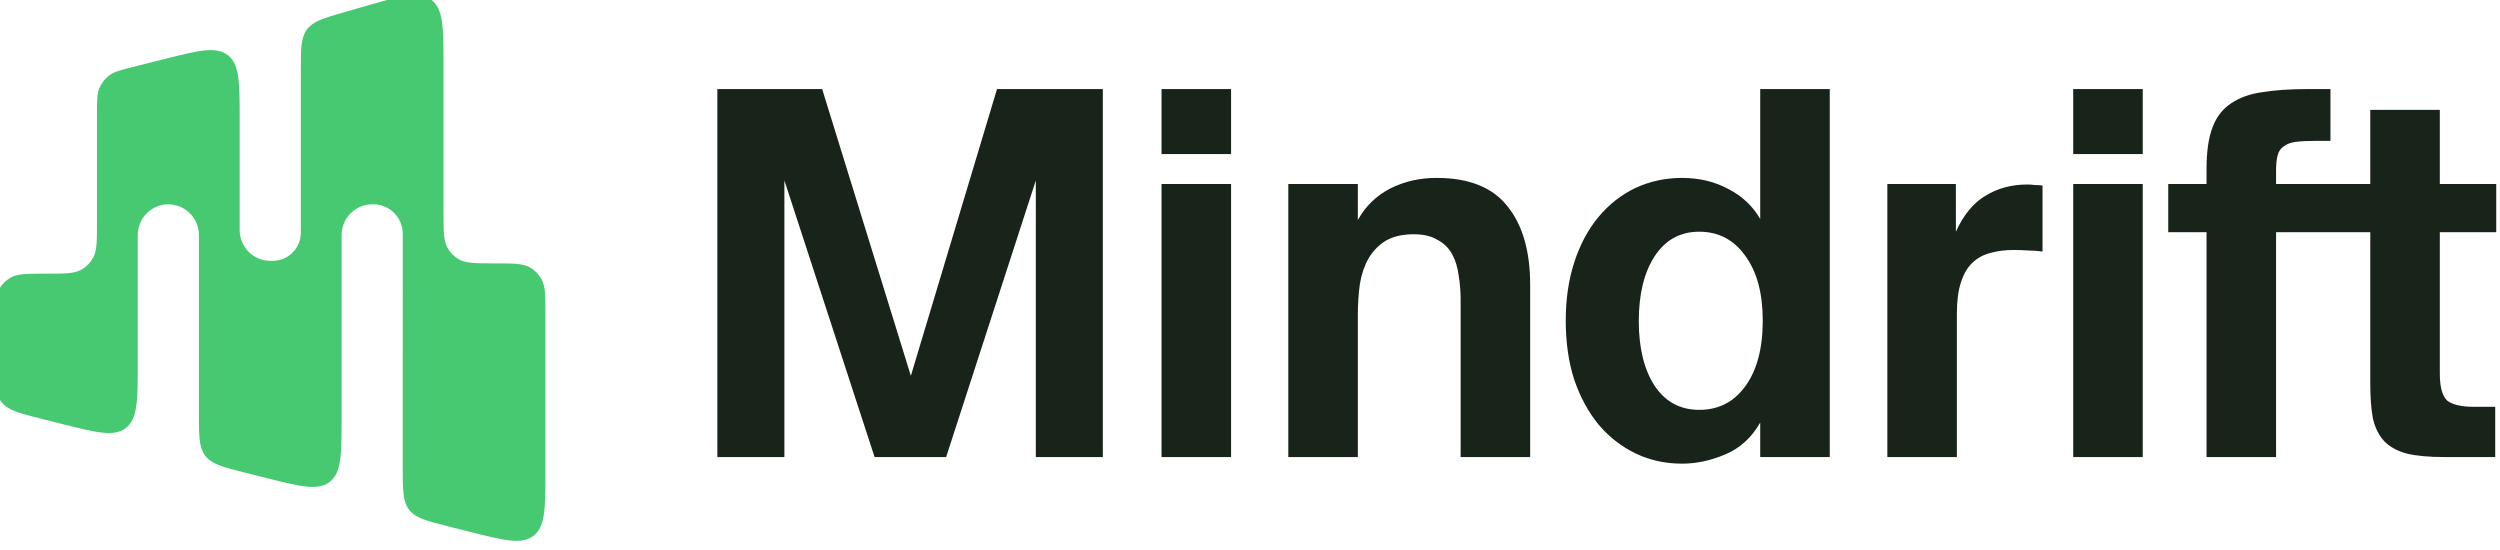
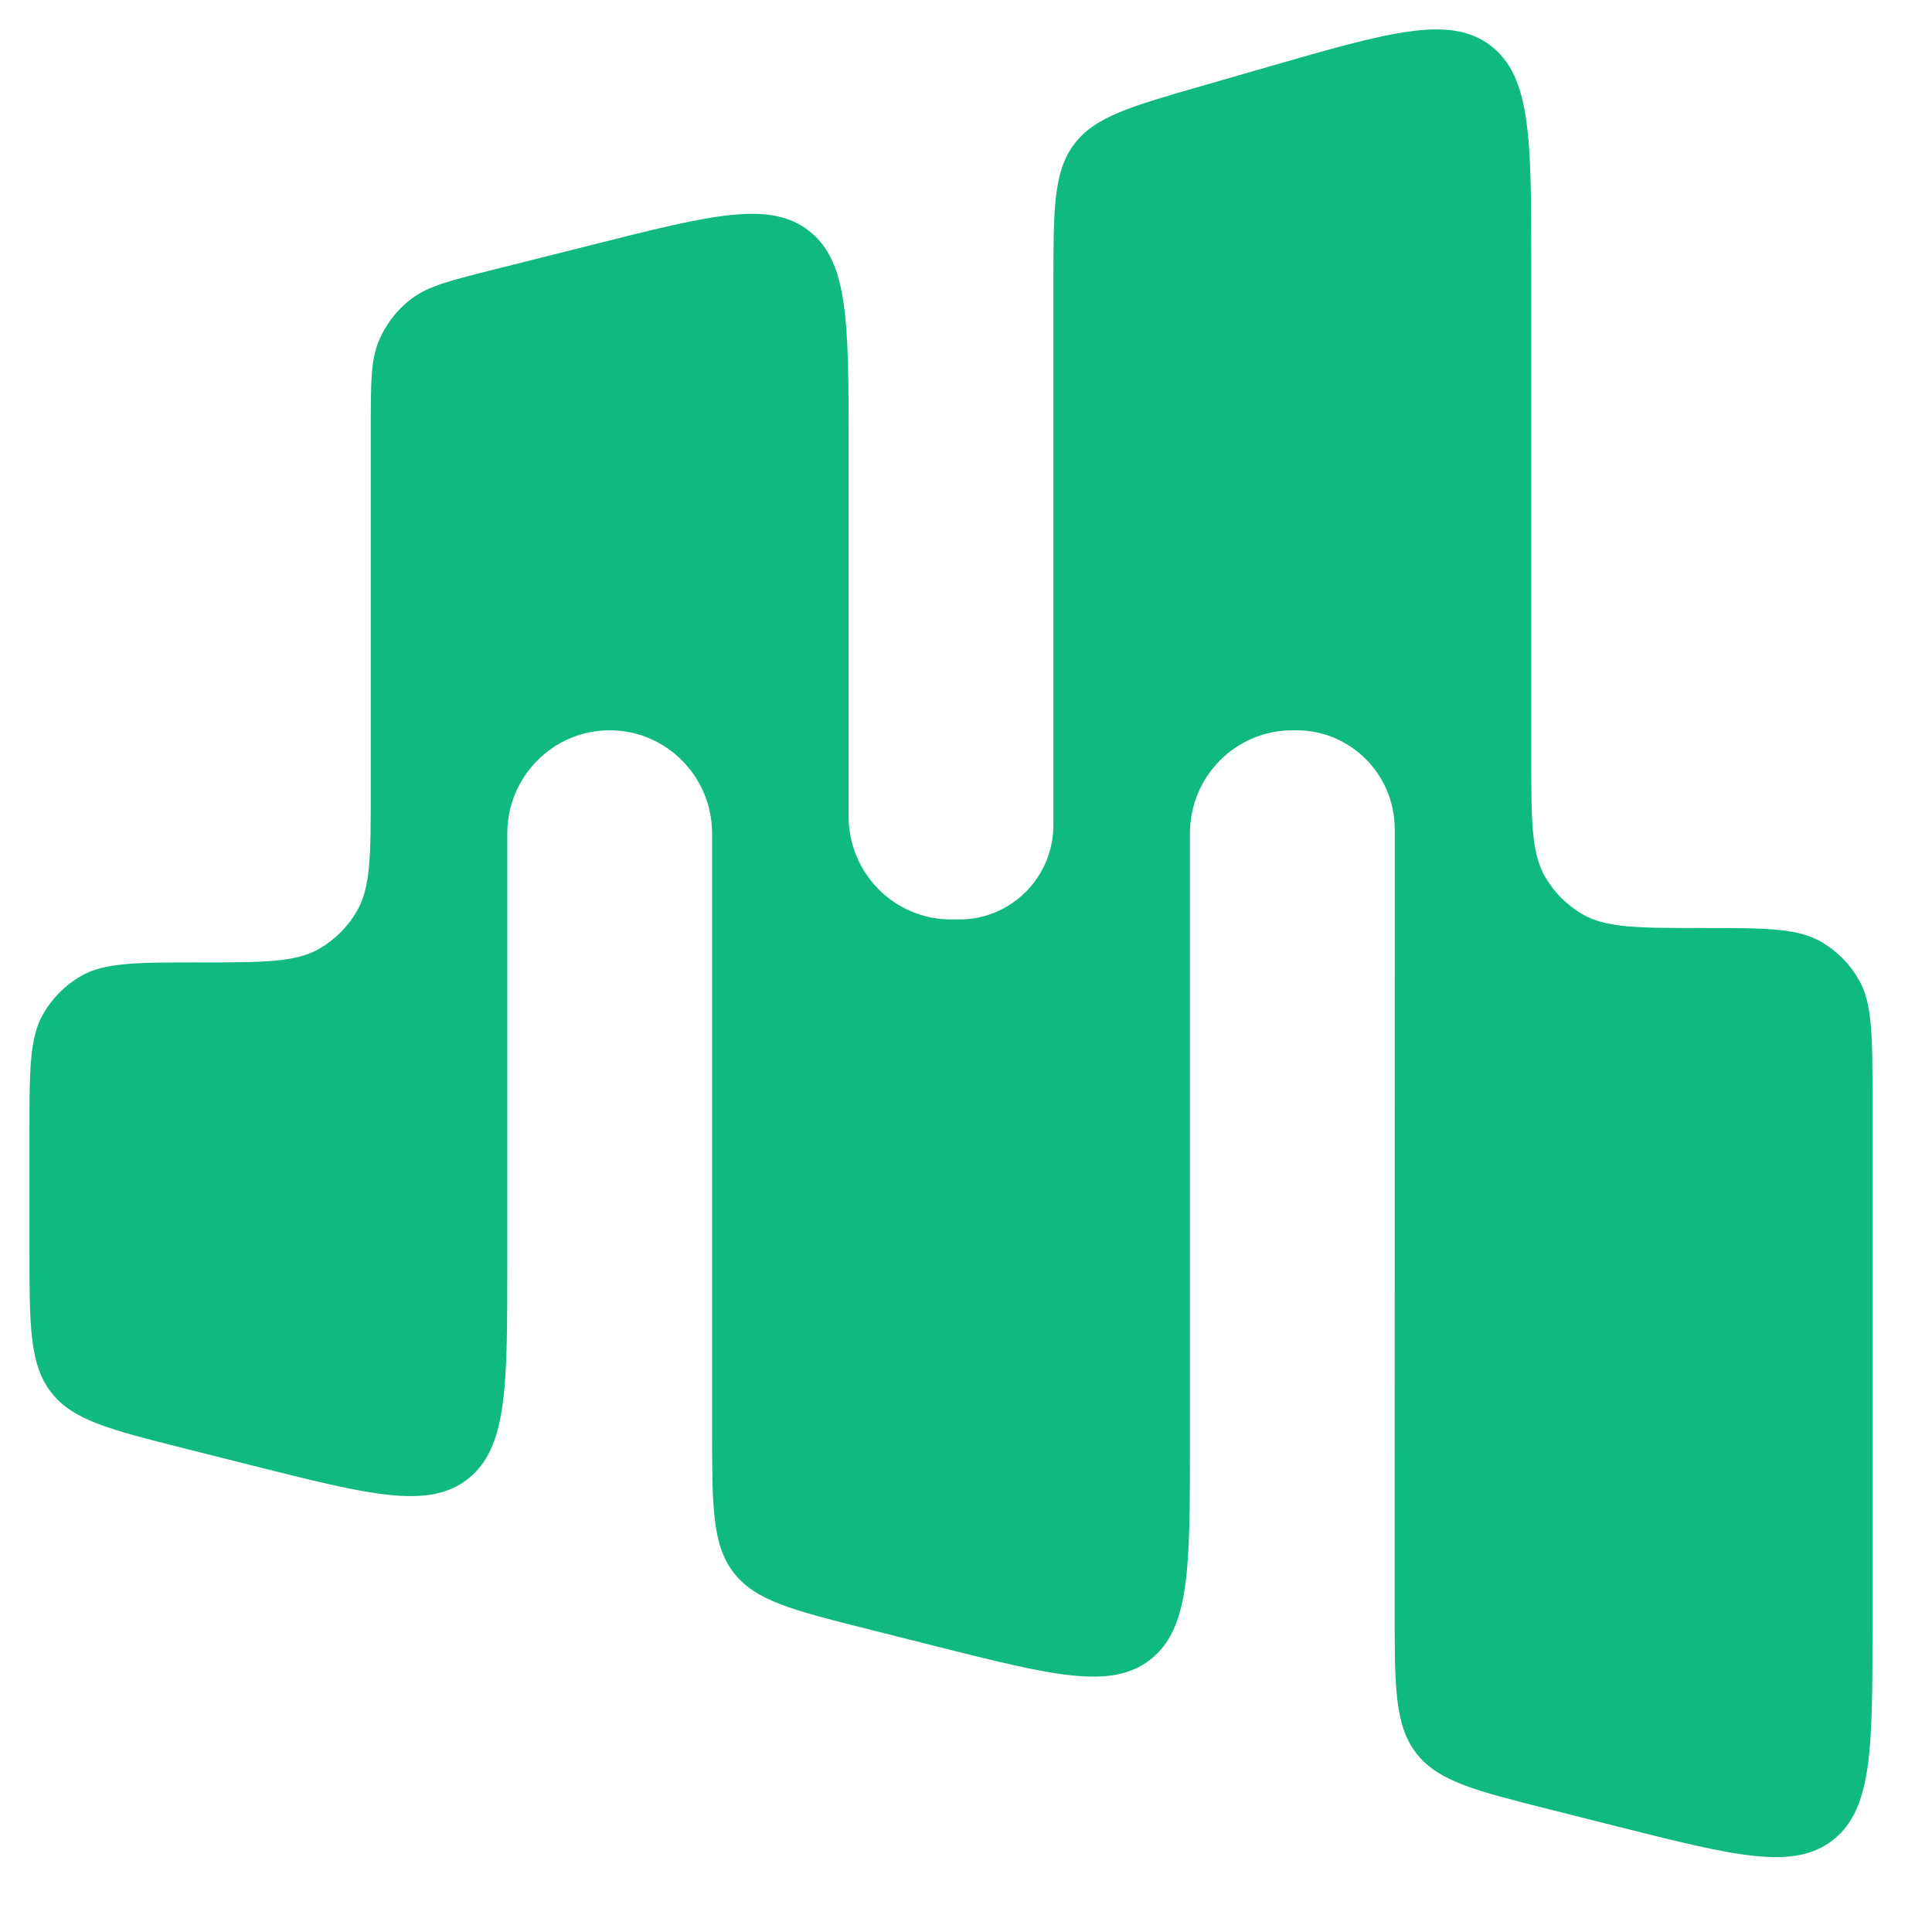
- <svg xmlns="http://www.w3.org/2000/svg" viewBox="0 0 91 20" width="91" height="20" fill="none">
-   <path d="M 15.701 -0.005 C 15.258 -0.341 14.607 -0.154 13.306 0.22 L 12.564 0.434 C 11.787 0.658 11.399 0.769 11.174 1.069 C 10.95 1.369 10.95 1.776 10.95 2.59 L 10.95 7.438 L 10.95 8.466 C 10.95 9.034 10.493 9.494 9.93 9.494 L 9.837 9.494 C 9.222 9.494 8.724 8.992 8.724 8.373 L 8.724 4.331 C 8.724 3.009 8.724 2.348 8.296 2.011 C 7.868 1.675 7.231 1.835 5.958 2.156 L 4.871 2.429 C 4.396 2.549 4.159 2.609 3.981 2.741 C 3.818 2.862 3.692 3.026 3.614 3.214 C 3.53 3.42 3.53 3.667 3.53 4.16 L 3.53 5.944 L 3.53 8.092 C 3.53 8.791 3.53 9.14 3.381 9.401 C 3.283 9.571 3.142 9.712 2.973 9.811 C 2.715 9.961 2.368 9.961 1.675 9.961 C 0.981 9.961 0.635 9.961 0.376 10.111 C 0.207 10.21 0.067 10.351 -0.031 10.522 C -0.18 10.782 -0.18 11.131 -0.18 11.83 L -0.18 13.069 C -0.18 13.909 -0.18 14.33 0.056 14.634 C 0.291 14.938 0.696 15.04 1.506 15.244 L 2.248 15.431 C 3.521 15.751 4.158 15.912 4.586 15.575 C 5.014 15.238 5.014 14.577 5.014 13.255 L 5.014 8.56 C 5.014 7.941 5.512 7.438 6.127 7.438 C 6.741 7.438 7.24 7.94 7.24 8.56 L 7.24 11.362 L 7.24 15.031 C 7.24 15.871 7.24 16.292 7.476 16.596 C 7.712 16.9 8.116 17.002 8.926 17.206 L 9.668 17.393 C 10.941 17.713 11.578 17.874 12.006 17.537 C 12.434 17.2 12.434 16.539 12.434 15.217 L 12.434 8.559 C 12.434 7.94 12.932 7.438 13.547 7.438 L 13.593 7.438 C 14.182 7.438 14.66 7.919 14.66 8.513 L 14.66 9.587 L 14.659 16.993 C 14.659 17.833 14.659 18.254 14.895 18.558 C 15.131 18.862 15.536 18.964 16.346 19.168 L 17.087 19.355 C 18.361 19.675 18.997 19.836 19.425 19.499 C 19.853 19.162 19.853 18.501 19.853 17.179 L 19.853 11.456 C 19.853 10.757 19.853 10.408 19.704 10.148 C 19.607 9.978 19.466 9.836 19.297 9.738 C 19.039 9.587 18.692 9.587 17.998 9.587 C 17.305 9.587 16.958 9.587 16.7 9.437 C 16.531 9.339 16.39 9.197 16.293 9.027 C 16.144 8.767 16.144 8.417 16.144 7.719 L 16.144 2.376 C 16.144 1.013 16.144 0.331 15.701 -0.005 Z" fill="#47C971" />
-   <path d="M 28.552 6.568 L 31.835 16.637 L 34.439 16.637 L 37.704 6.568 L 37.704 16.637 L 40.143 16.637 L 40.143 3.243 L 36.291 3.243 L 33.155 13.681 L 29.927 3.243 L 26.112 3.243 L 26.112 16.637 L 28.552 16.637 Z M 64.072 16.637 L 64.072 15.381 C 63.755 15.935 63.327 16.323 62.789 16.545 C 62.263 16.766 61.743 16.877 61.23 16.877 C 60.618 16.877 60.056 16.754 59.542 16.508 C 59.029 16.261 58.582 15.917 58.204 15.473 C 57.824 15.017 57.525 14.469 57.305 13.829 C 57.097 13.188 56.993 12.468 56.993 11.667 C 56.993 10.891 57.097 10.183 57.305 9.543 C 57.513 8.902 57.806 8.354 58.185 7.898 C 58.564 7.443 59.01 7.092 59.524 6.845 C 60.05 6.599 60.618 6.476 61.23 6.476 C 61.853 6.476 62.416 6.611 62.917 6.882 C 63.418 7.141 63.803 7.504 64.072 7.972 L 64.072 3.243 L 66.603 3.243 L 66.603 16.637 Z M 61.853 14.919 C 62.55 14.919 63.107 14.636 63.522 14.069 C 63.95 13.49 64.164 12.69 64.164 11.667 C 64.164 10.67 63.95 9.882 63.522 9.303 C 63.107 8.724 62.55 8.434 61.853 8.434 C 61.156 8.434 60.612 8.736 60.221 9.34 C 59.842 9.931 59.652 10.713 59.652 11.686 C 59.652 12.659 59.842 13.441 60.221 14.032 C 60.612 14.623 61.156 14.919 61.853 14.919 Z M 80.538 4.628 C 80.391 5.01 80.318 5.515 80.318 6.143 L 80.318 6.698 L 78.924 6.698 L 78.924 8.453 L 80.318 8.453 L 80.318 16.637 L 82.849 16.637 L 82.849 8.453 L 84.705 8.453 L 84.705 8.453 L 86.278 8.453 L 86.278 13.958 C 86.278 14.451 86.309 14.87 86.37 15.215 C 86.443 15.547 86.577 15.824 86.773 16.046 C 86.969 16.255 87.243 16.409 87.598 16.508 C 87.953 16.594 88.411 16.637 88.974 16.637 L 90.826 16.637 L 90.826 14.808 L 90.056 14.808 C 89.604 14.808 89.279 14.734 89.084 14.587 C 88.9 14.426 88.809 14.094 88.809 13.589 L 88.809 8.453 L 90.863 8.453 L 90.863 6.698 L 88.809 6.698 L 88.809 4 L 86.278 4 L 86.278 6.698 L 84.829 6.698 L 84.829 6.698 L 82.849 6.698 L 82.849 6.217 C 82.849 5.983 82.867 5.798 82.903 5.663 C 82.941 5.515 83.014 5.404 83.124 5.33 C 83.234 5.244 83.381 5.189 83.564 5.164 C 83.76 5.14 84.016 5.127 84.335 5.127 L 84.829 5.127 L 84.829 3.243 L 83.967 3.243 C 83.344 3.243 82.806 3.28 82.354 3.354 C 81.901 3.415 81.522 3.551 81.216 3.76 C 80.911 3.957 80.684 4.247 80.538 4.628 Z M 77.996 6.698 L 77.996 16.637 L 75.465 16.637 L 75.465 6.698 Z M 77.996 3.243 L 77.996 5.608 L 75.465 5.608 L 75.465 3.243 Z M 73.816 9.118 C 73.987 9.118 74.165 9.13 74.348 9.155 L 74.348 6.753 C 74.263 6.741 74.171 6.735 74.073 6.735 C 73.975 6.722 73.883 6.716 73.798 6.716 C 73.223 6.716 72.716 6.852 72.276 7.123 C 71.835 7.381 71.475 7.818 71.194 8.434 L 71.194 6.698 L 68.699 6.698 L 68.699 16.637 L 71.23 16.637 L 71.23 11.427 C 71.23 10.959 71.279 10.577 71.377 10.282 C 71.475 9.974 71.615 9.734 71.799 9.561 C 71.982 9.389 72.196 9.272 72.441 9.21 C 72.698 9.136 72.985 9.099 73.303 9.099 C 73.486 9.099 73.657 9.106 73.816 9.118 Z M 50.599 6.864 C 50.098 7.123 49.707 7.504 49.425 8.009 L 49.425 6.698 L 46.894 6.698 L 46.894 16.637 L 49.425 16.637 L 49.425 11.464 C 49.425 11.07 49.45 10.695 49.499 10.337 C 49.56 9.98 49.664 9.672 49.811 9.414 C 49.97 9.143 50.177 8.927 50.434 8.767 C 50.703 8.607 51.046 8.527 51.461 8.527 C 51.816 8.527 52.103 8.595 52.323 8.73 C 52.556 8.853 52.733 9.026 52.855 9.247 C 52.977 9.469 53.057 9.728 53.094 10.023 C 53.143 10.307 53.167 10.608 53.167 10.929 L 53.167 16.637 L 55.698 16.637 L 55.698 10.374 C 55.698 9.143 55.423 8.188 54.873 7.511 C 54.335 6.821 53.473 6.476 52.287 6.476 C 51.675 6.476 51.113 6.605 50.599 6.864 Z M 44.811 6.698 L 44.811 16.637 L 42.28 16.637 L 42.28 6.698 Z M 44.811 3.243 L 44.811 5.608 L 42.28 5.608 L 42.28 3.243 Z" fill="#182319" />
+ <svg xmlns="http://www.w3.org/2000/svg" viewBox="-0.5 -0.5 21 21" width="48" height="48" fill="none">
+   <path d="M 15.701 -0.005 C 15.258 -0.341 14.607 -0.154 13.306 0.22 L 12.564 0.434 C 11.787 0.658 11.399 0.769 11.174 1.069 C 10.95 1.369 10.95 1.776 10.95 2.59 L 10.95 7.438 L 10.95 8.466 C 10.95 9.034 10.493 9.494 9.93 9.494 L 9.837 9.494 C 9.222 9.494 8.724 8.992 8.724 8.373 L 8.724 4.331 C 8.724 3.009 8.724 2.348 8.296 2.011 C 7.868 1.675 7.231 1.835 5.958 2.156 L 4.871 2.429 C 4.396 2.549 4.159 2.609 3.981 2.741 C 3.818 2.862 3.692 3.026 3.614 3.214 C 3.53 3.42 3.53 3.667 3.53 4.16 L 3.53 5.944 L 3.53 8.092 C 3.53 8.791 3.53 9.14 3.381 9.401 C 3.283 9.571 3.142 9.712 2.973 9.811 C 2.715 9.961 2.368 9.961 1.675 9.961 C 0.981 9.961 0.635 9.961 0.376 10.111 C 0.207 10.21 0.067 10.351 -0.031 10.522 C -0.18 10.782 -0.18 11.131 -0.18 11.83 L -0.18 13.069 C -0.18 13.909 -0.18 14.33 0.056 14.634 C 0.291 14.938 0.696 15.04 1.506 15.244 L 2.248 15.431 C 3.521 15.751 4.158 15.912 4.586 15.575 C 5.014 15.238 5.014 14.577 5.014 13.255 L 5.014 8.56 C 5.014 7.941 5.512 7.438 6.127 7.438 C 6.741 7.438 7.24 7.94 7.24 8.56 L 7.24 11.362 L 7.24 15.031 C 7.24 15.871 7.24 16.292 7.476 16.596 C 7.712 16.9 8.116 17.002 8.926 17.206 L 9.668 17.393 C 10.941 17.713 11.578 17.874 12.006 17.537 C 12.434 17.2 12.434 16.539 12.434 15.217 L 12.434 8.559 C 12.434 7.94 12.932 7.438 13.547 7.438 L 13.593 7.438 C 14.182 7.438 14.66 7.919 14.66 8.513 L 14.66 9.587 L 14.659 16.993 C 14.659 17.833 14.659 18.254 14.895 18.558 C 15.131 18.862 15.536 18.964 16.346 19.168 L 17.087 19.355 C 18.361 19.675 18.997 19.836 19.425 19.499 C 19.853 19.162 19.853 18.501 19.853 17.179 L 19.853 11.456 C 19.853 10.757 19.853 10.408 19.704 10.148 C 19.607 9.978 19.466 9.836 19.297 9.738 C 19.039 9.587 18.692 9.587 17.998 9.587 C 17.305 9.587 16.958 9.587 16.7 9.437 C 16.531 9.339 16.39 9.197 16.293 9.027 C 16.144 8.767 16.144 8.417 16.144 7.719 L 16.144 2.376 C 16.144 1.013 16.144 0.331 15.701 -0.005 Z" fill="#10B981" />
</svg>
